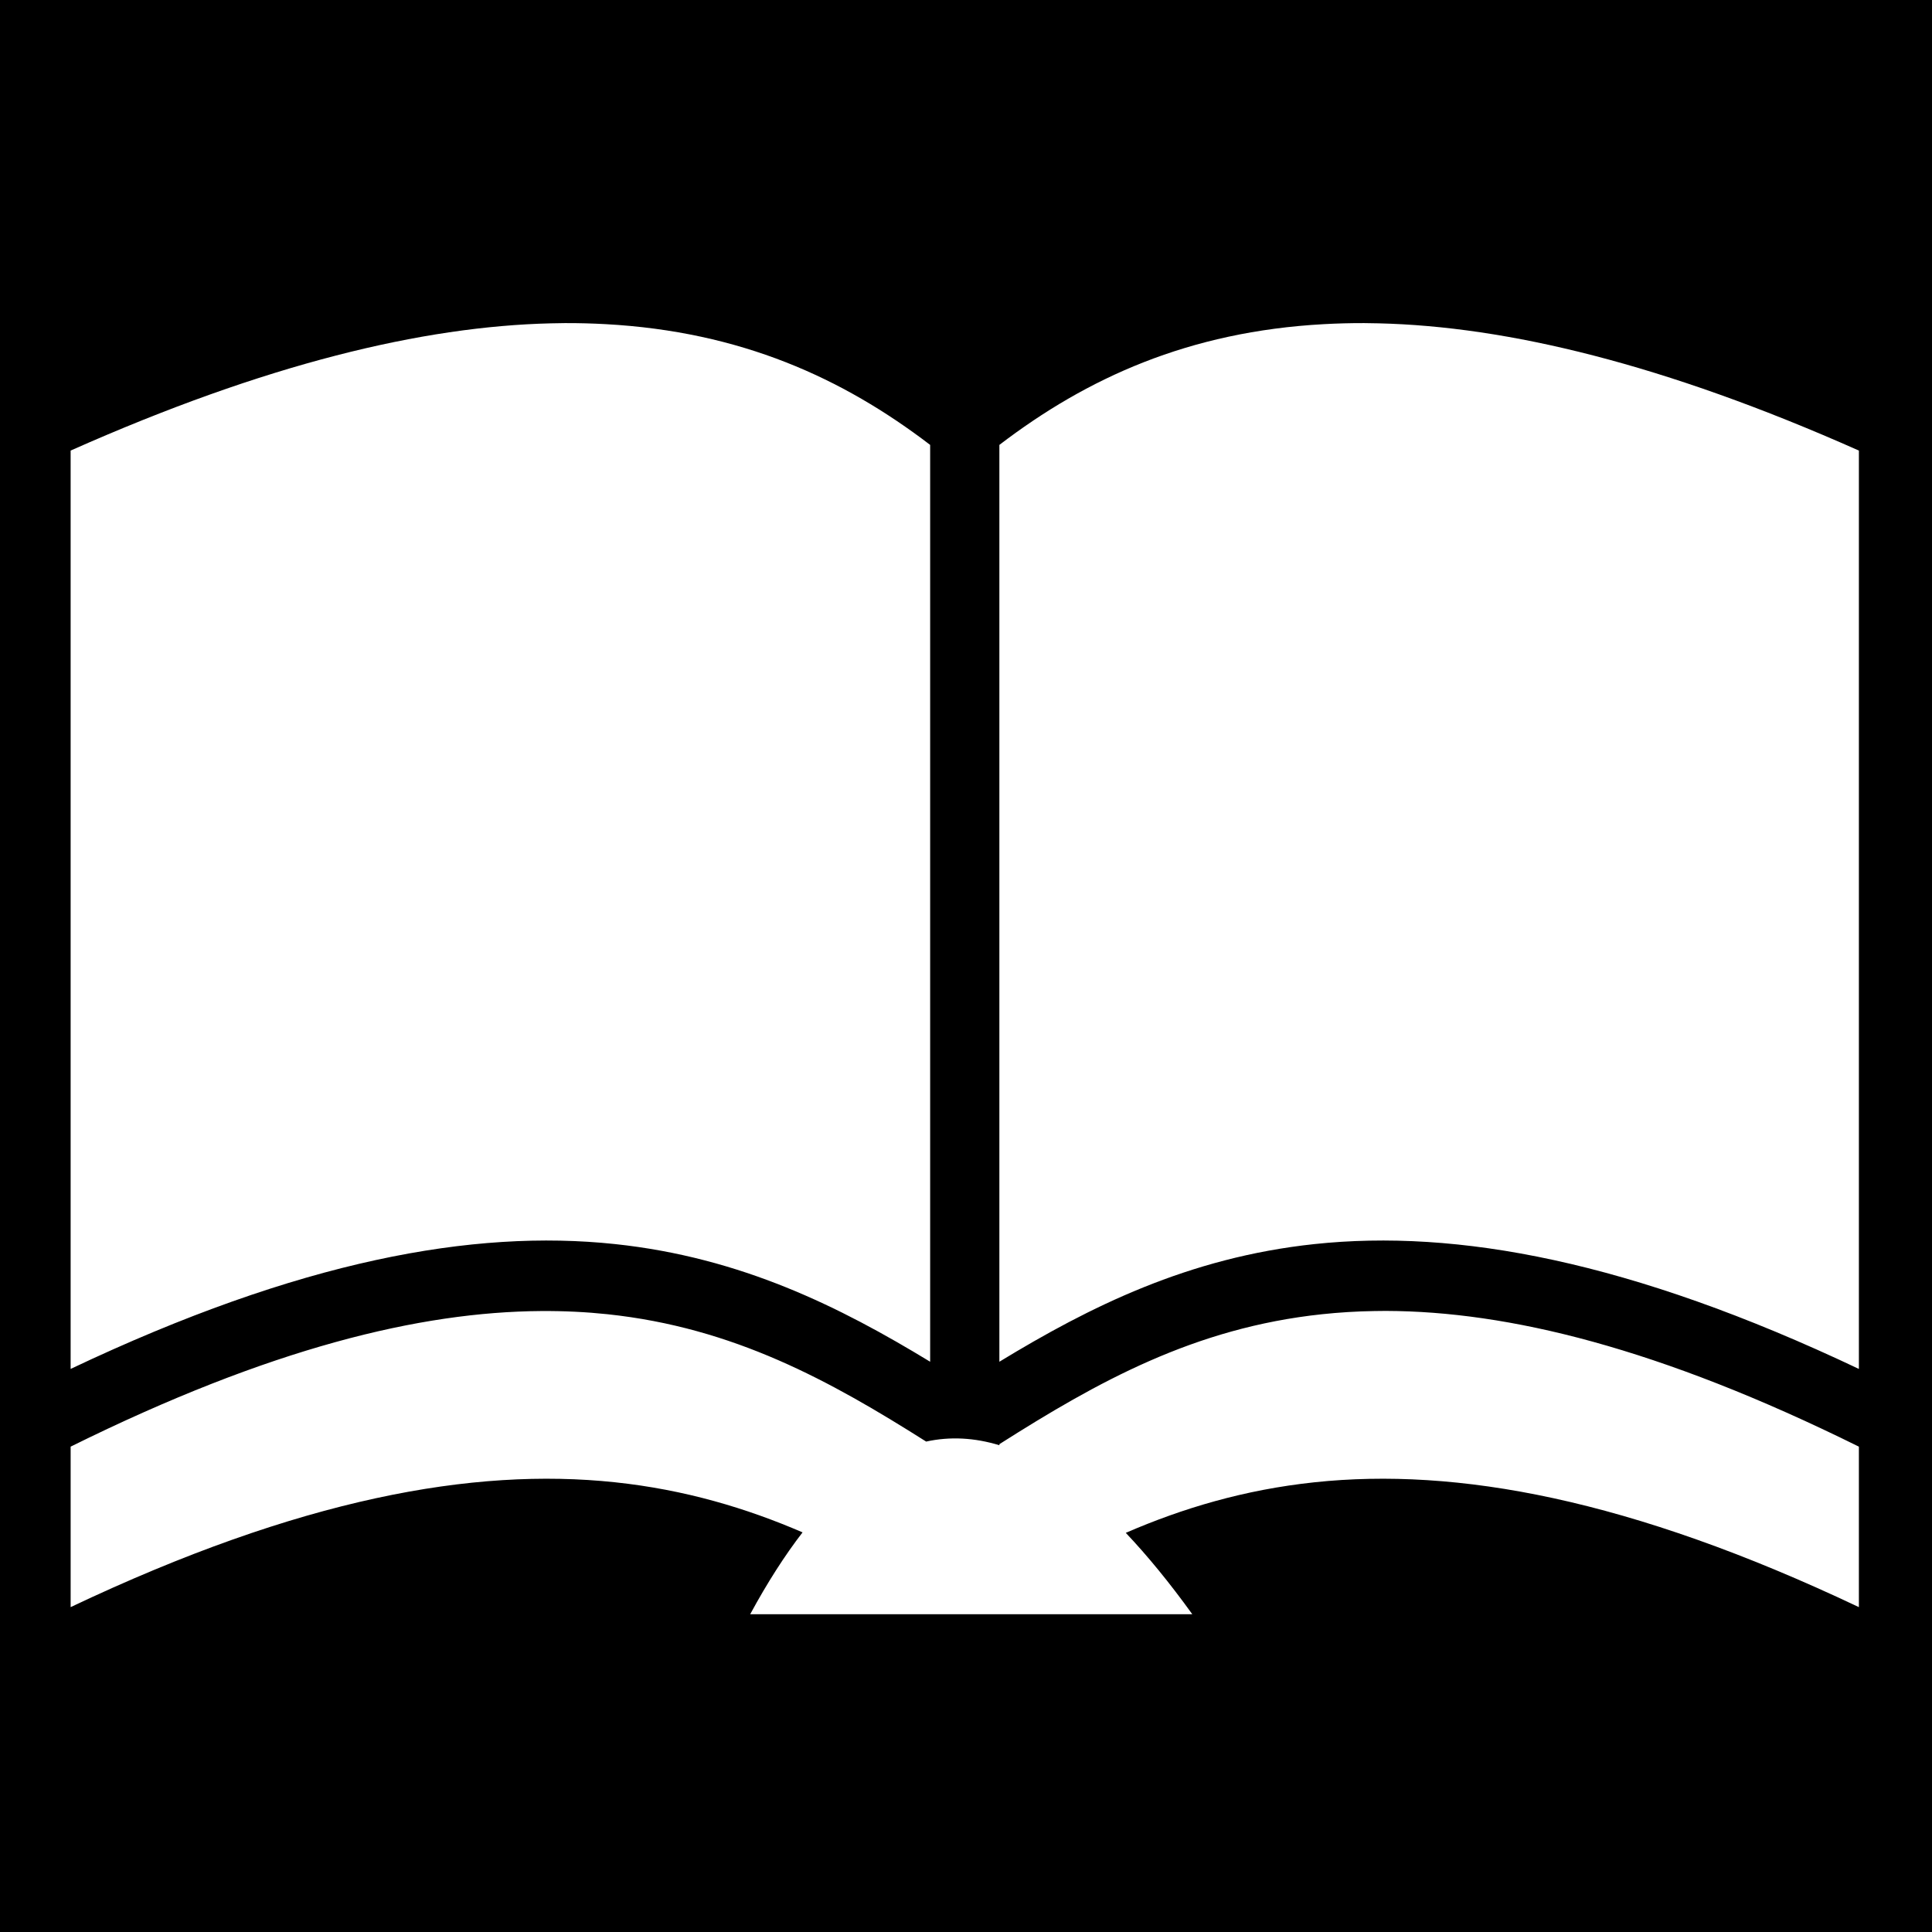
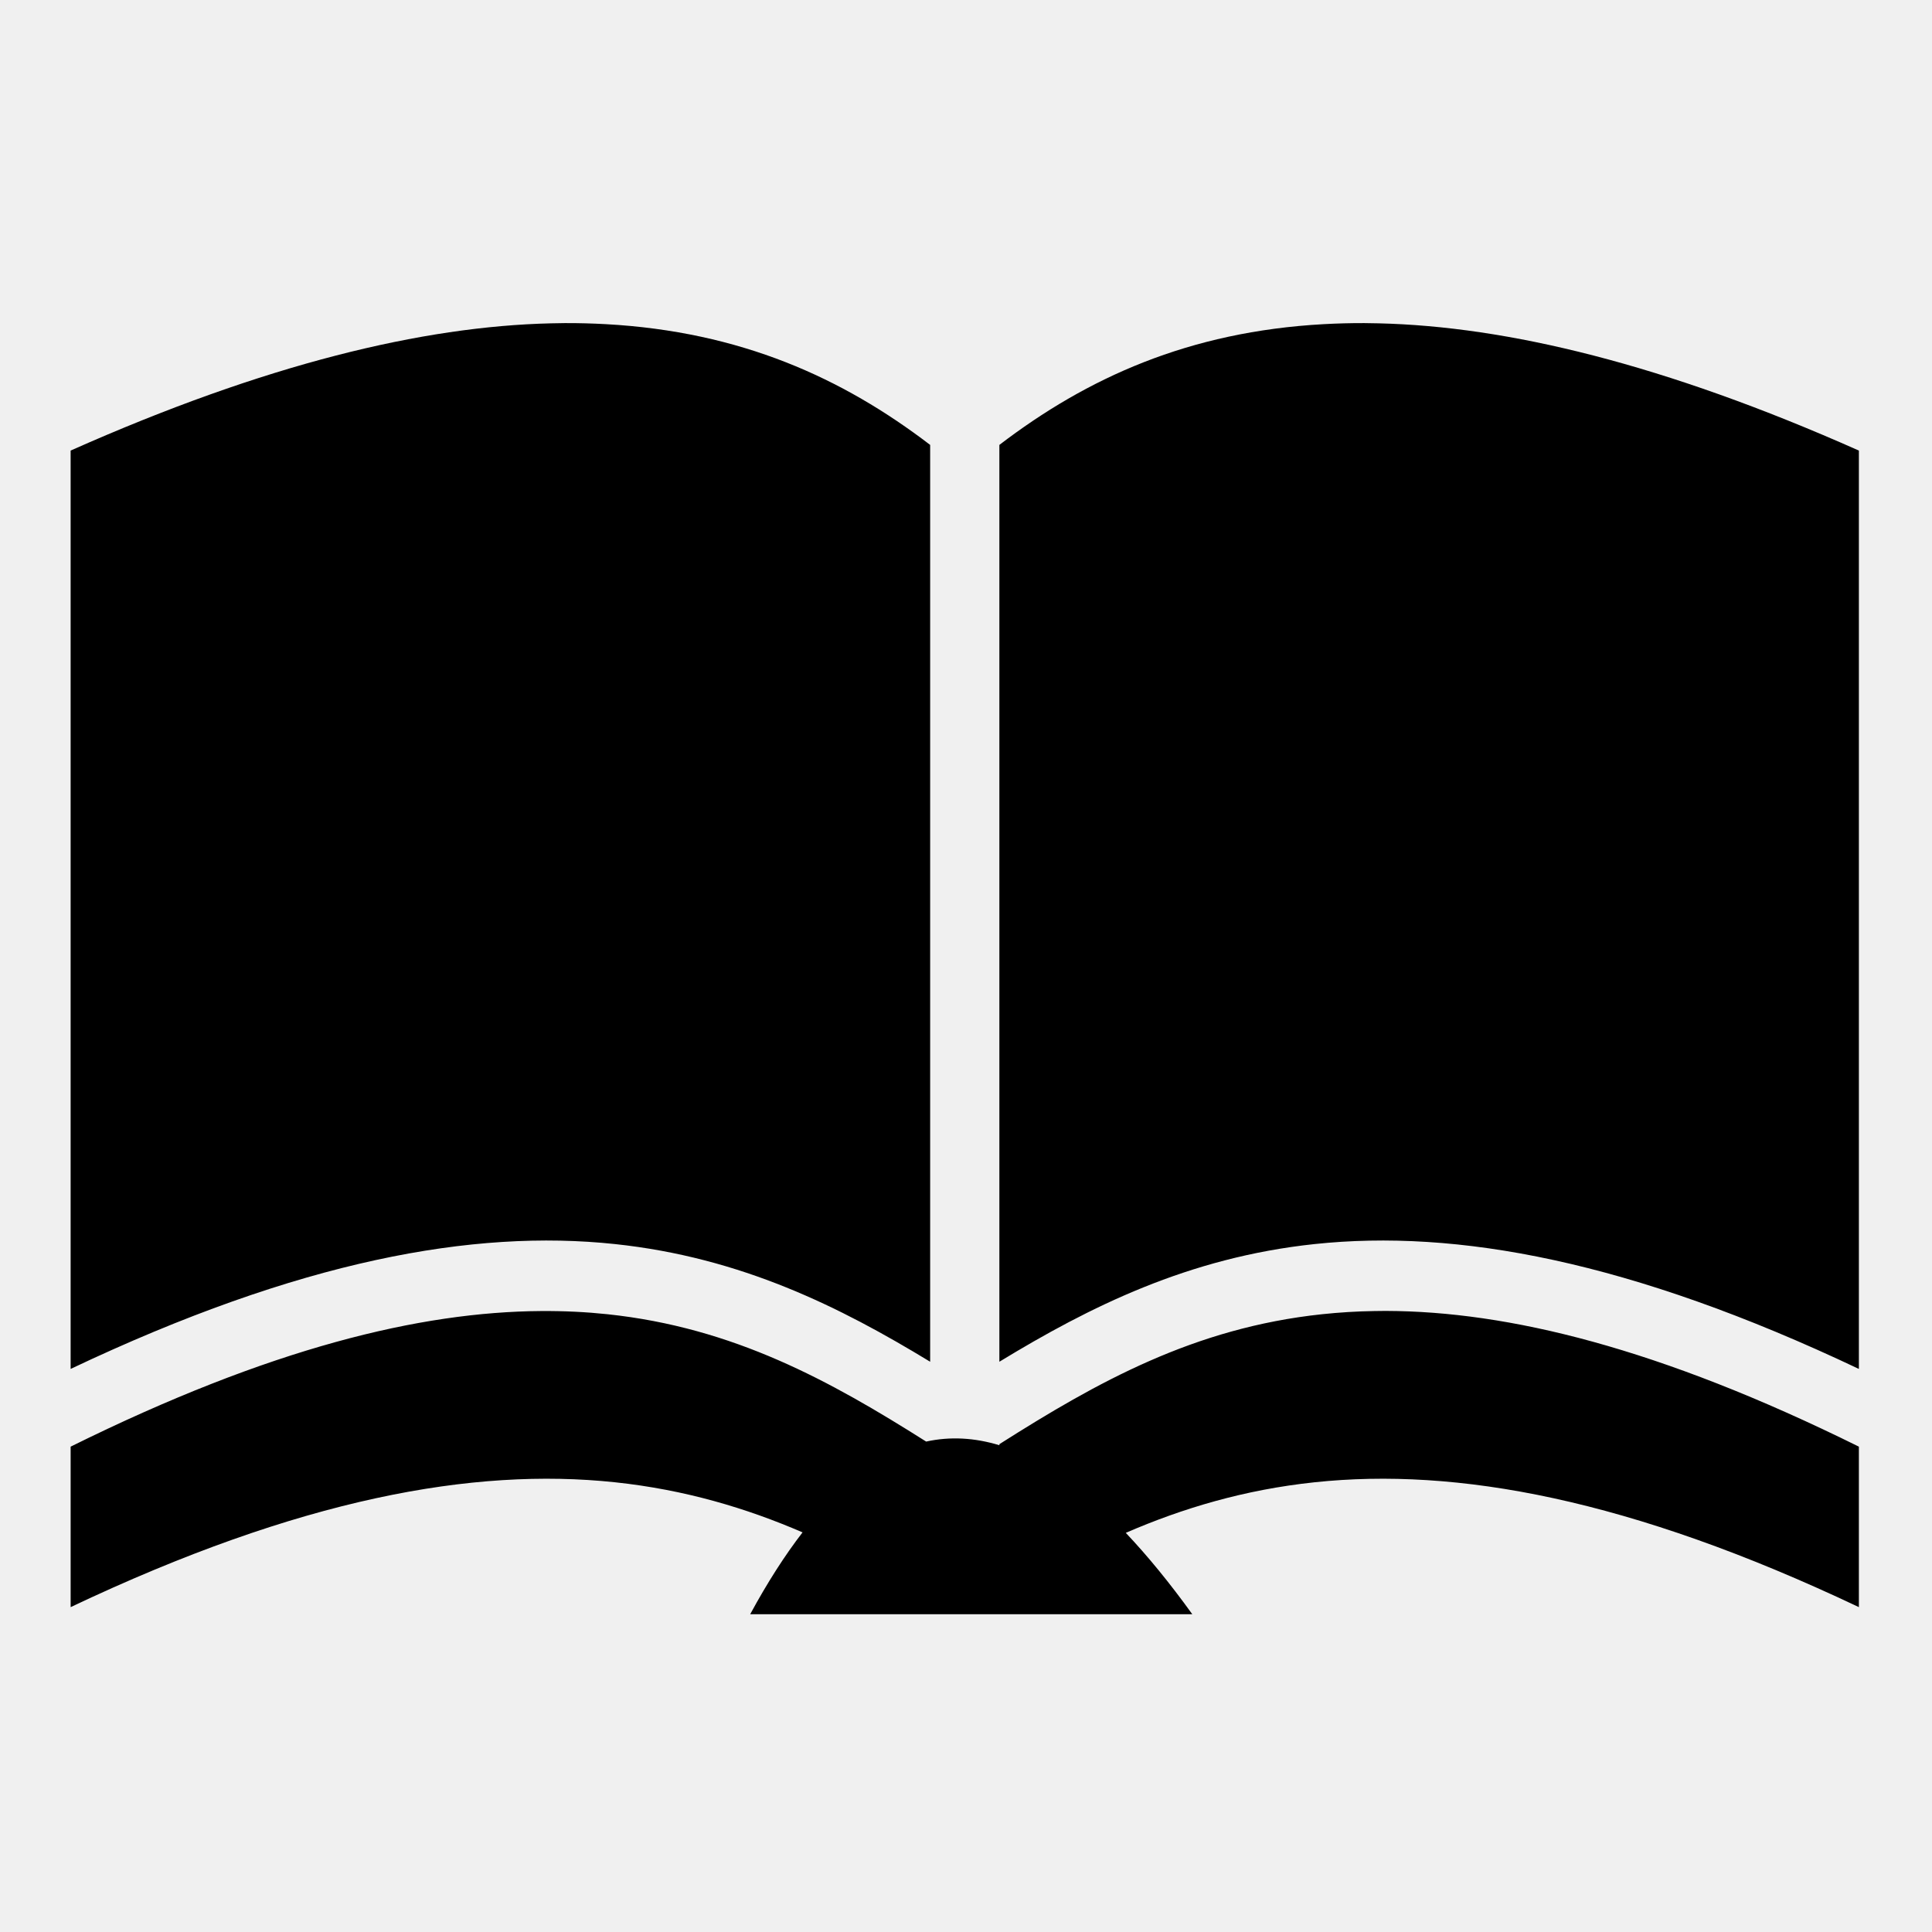
<svg xmlns="http://www.w3.org/2000/svg" viewBox="0 0 512 512" style="height: 512px; width: 512px;">
-   <path d="M0 0h512v512H0z" fill="#000" fill-opacity="1" />
+   <path d="M0 0h512v512H0z" fill="#000" fill-opacity="0" />
  <g class="" transform="translate(0,0)" style="touch-action: none;">
-     <path d="M149.688 85.625c-1.234.005-2.465.033-3.72.063-33.913.806-75.48 10.704-127.25 33.718V362.78c60.77-28.82 106.718-37.067 144.22-33.092 33.502 3.55 59.685 16.66 83.562 31.187v-242.97c-23.217-17.744-50.195-30.04-85.97-32-3.52-.192-7.142-.296-10.843-.28zm211.968 0c-3.7-.016-7.322.088-10.844.28-35.773 1.96-62.75 14.256-85.968 32v242.97c23.876-14.527 50.06-27.637 83.562-31.188 37.502-3.974 83.45 4.272 144.22 33.094V119.407c-51.77-23.014-93.337-32.912-127.25-33.72-1.255-.028-2.486-.056-3.72-.06zm5.72 261.78c-1.038-.002-2.074.017-3.095.033-4.808.075-9.43.37-13.905.843-33.932 3.597-59.603 17.976-85.53 34.44v.28c-6.554-1.99-13.02-2.37-19.408-.97-25.566-16.177-51.003-30.202-84.468-33.75-5.595-.592-11.44-.883-17.564-.842-32.04.213-71.833 9.778-124.687 35.937v42.53c60.77-28.823 106.714-37.067 144.218-33.092 18.545 1.965 34.837 6.845 49.75 13.28-4.682 6.064-9.308 13.268-13.875 21.688h117.156c-5.93-8.22-11.798-15.414-17.626-21.56 14.996-6.503 31.39-11.43 50.062-13.408 37.503-3.974 83.448 4.27 144.22 33.094v-42.53c-53.16-26.31-93.115-35.863-125.25-35.97z" fill="#fff" fill-opacity="1" />
+     <path d="M149.688 85.625c-1.234.005-2.465.033-3.72.063-33.913.806-75.48 10.704-127.25 33.718V362.78c60.77-28.82 106.718-37.067 144.22-33.092 33.502 3.55 59.685 16.66 83.562 31.187v-242.97c-23.217-17.744-50.195-30.04-85.97-32-3.52-.192-7.142-.296-10.843-.28zm211.968 0c-3.7-.016-7.322.088-10.844.28-35.773 1.96-62.75 14.256-85.968 32v242.97c23.876-14.527 50.06-27.637 83.562-31.188 37.502-3.974 83.45 4.272 144.22 33.094V119.407c-51.77-23.014-93.337-32.912-127.25-33.72-1.255-.028-2.486-.056-3.72-.06zm5.72 261.78c-1.038-.002-2.074.017-3.095.033-4.808.075-9.43.37-13.905.843-33.932 3.597-59.603 17.976-85.53 34.44v.28c-6.554-1.99-13.02-2.37-19.408-.97-25.566-16.177-51.003-30.202-84.468-33.75-5.595-.592-11.44-.883-17.564-.842-32.04.213-71.833 9.778-124.687 35.937v42.53c60.77-28.823 106.714-37.067 144.218-33.092 18.545 1.965 34.837 6.845 49.75 13.28-4.682 6.064-9.308 13.268-13.875 21.688h117.156c-5.93-8.22-11.798-15.414-17.626-21.56 14.996-6.503 31.39-11.43 50.062-13.408 37.503-3.974 83.448 4.27 144.22 33.094v-42.53c-53.16-26.31-93.115-35.863-125.25-35.97z" fill="#000" fill-opacity="1" />
  </g>
</svg>
